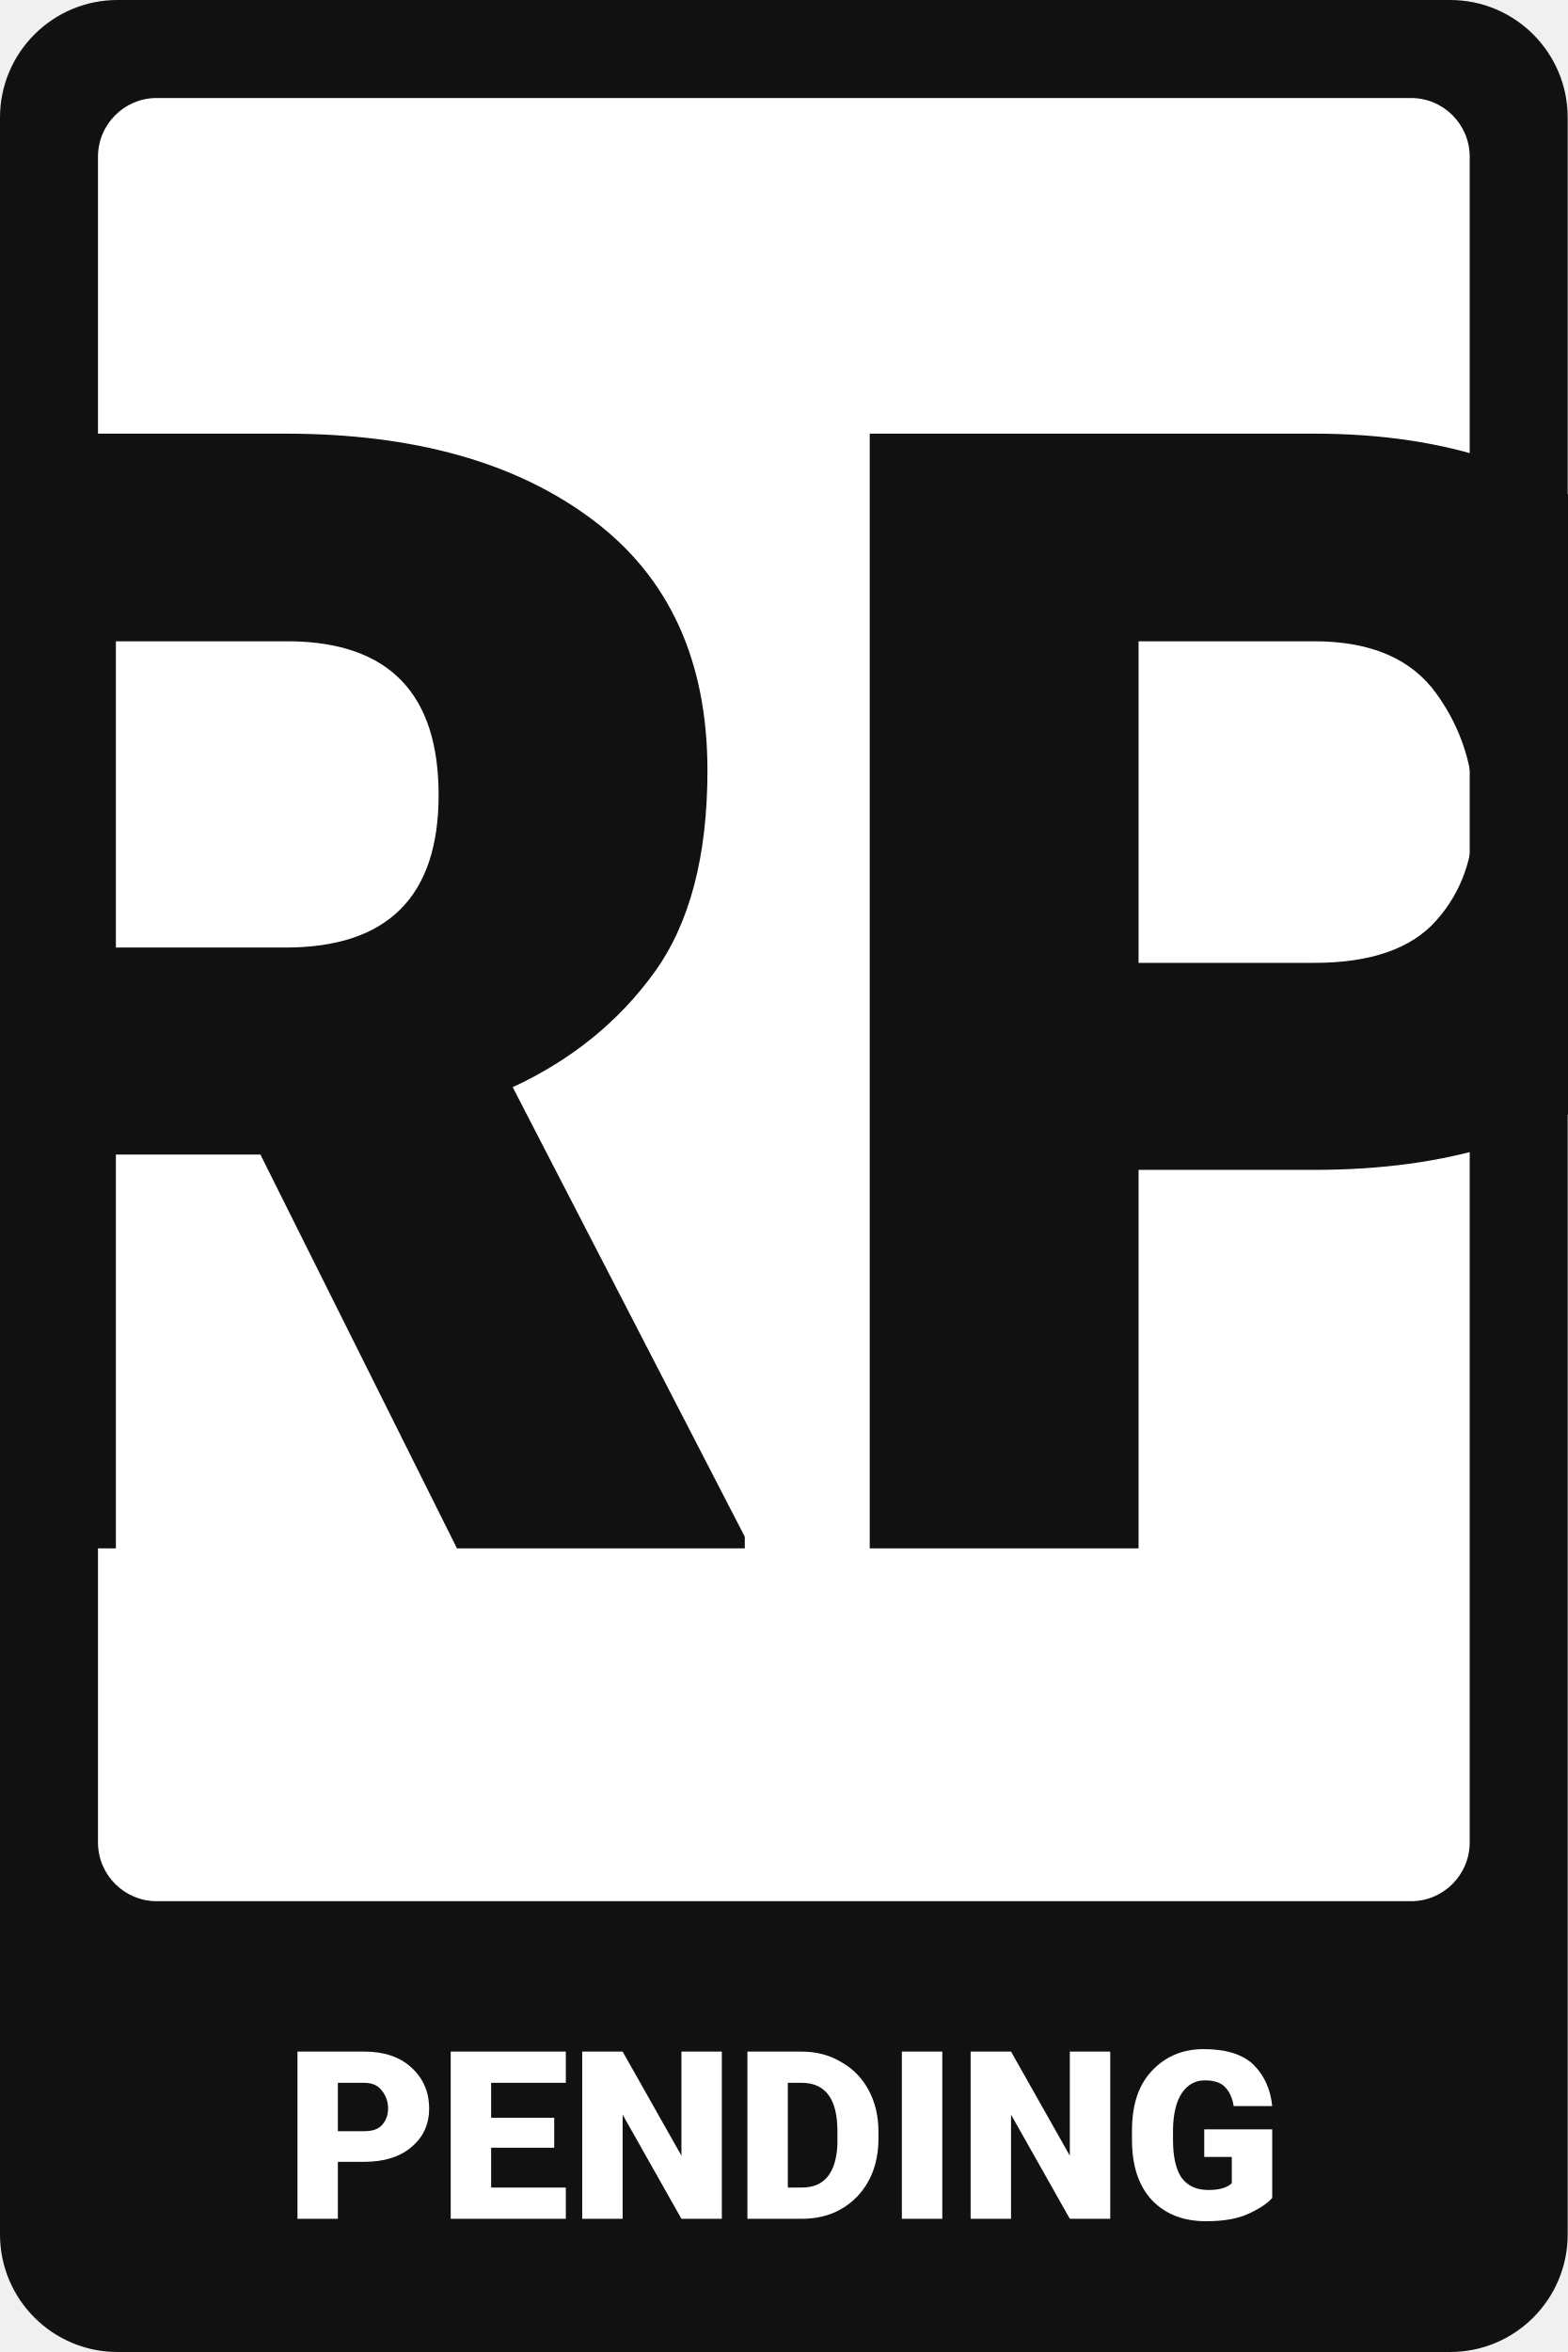
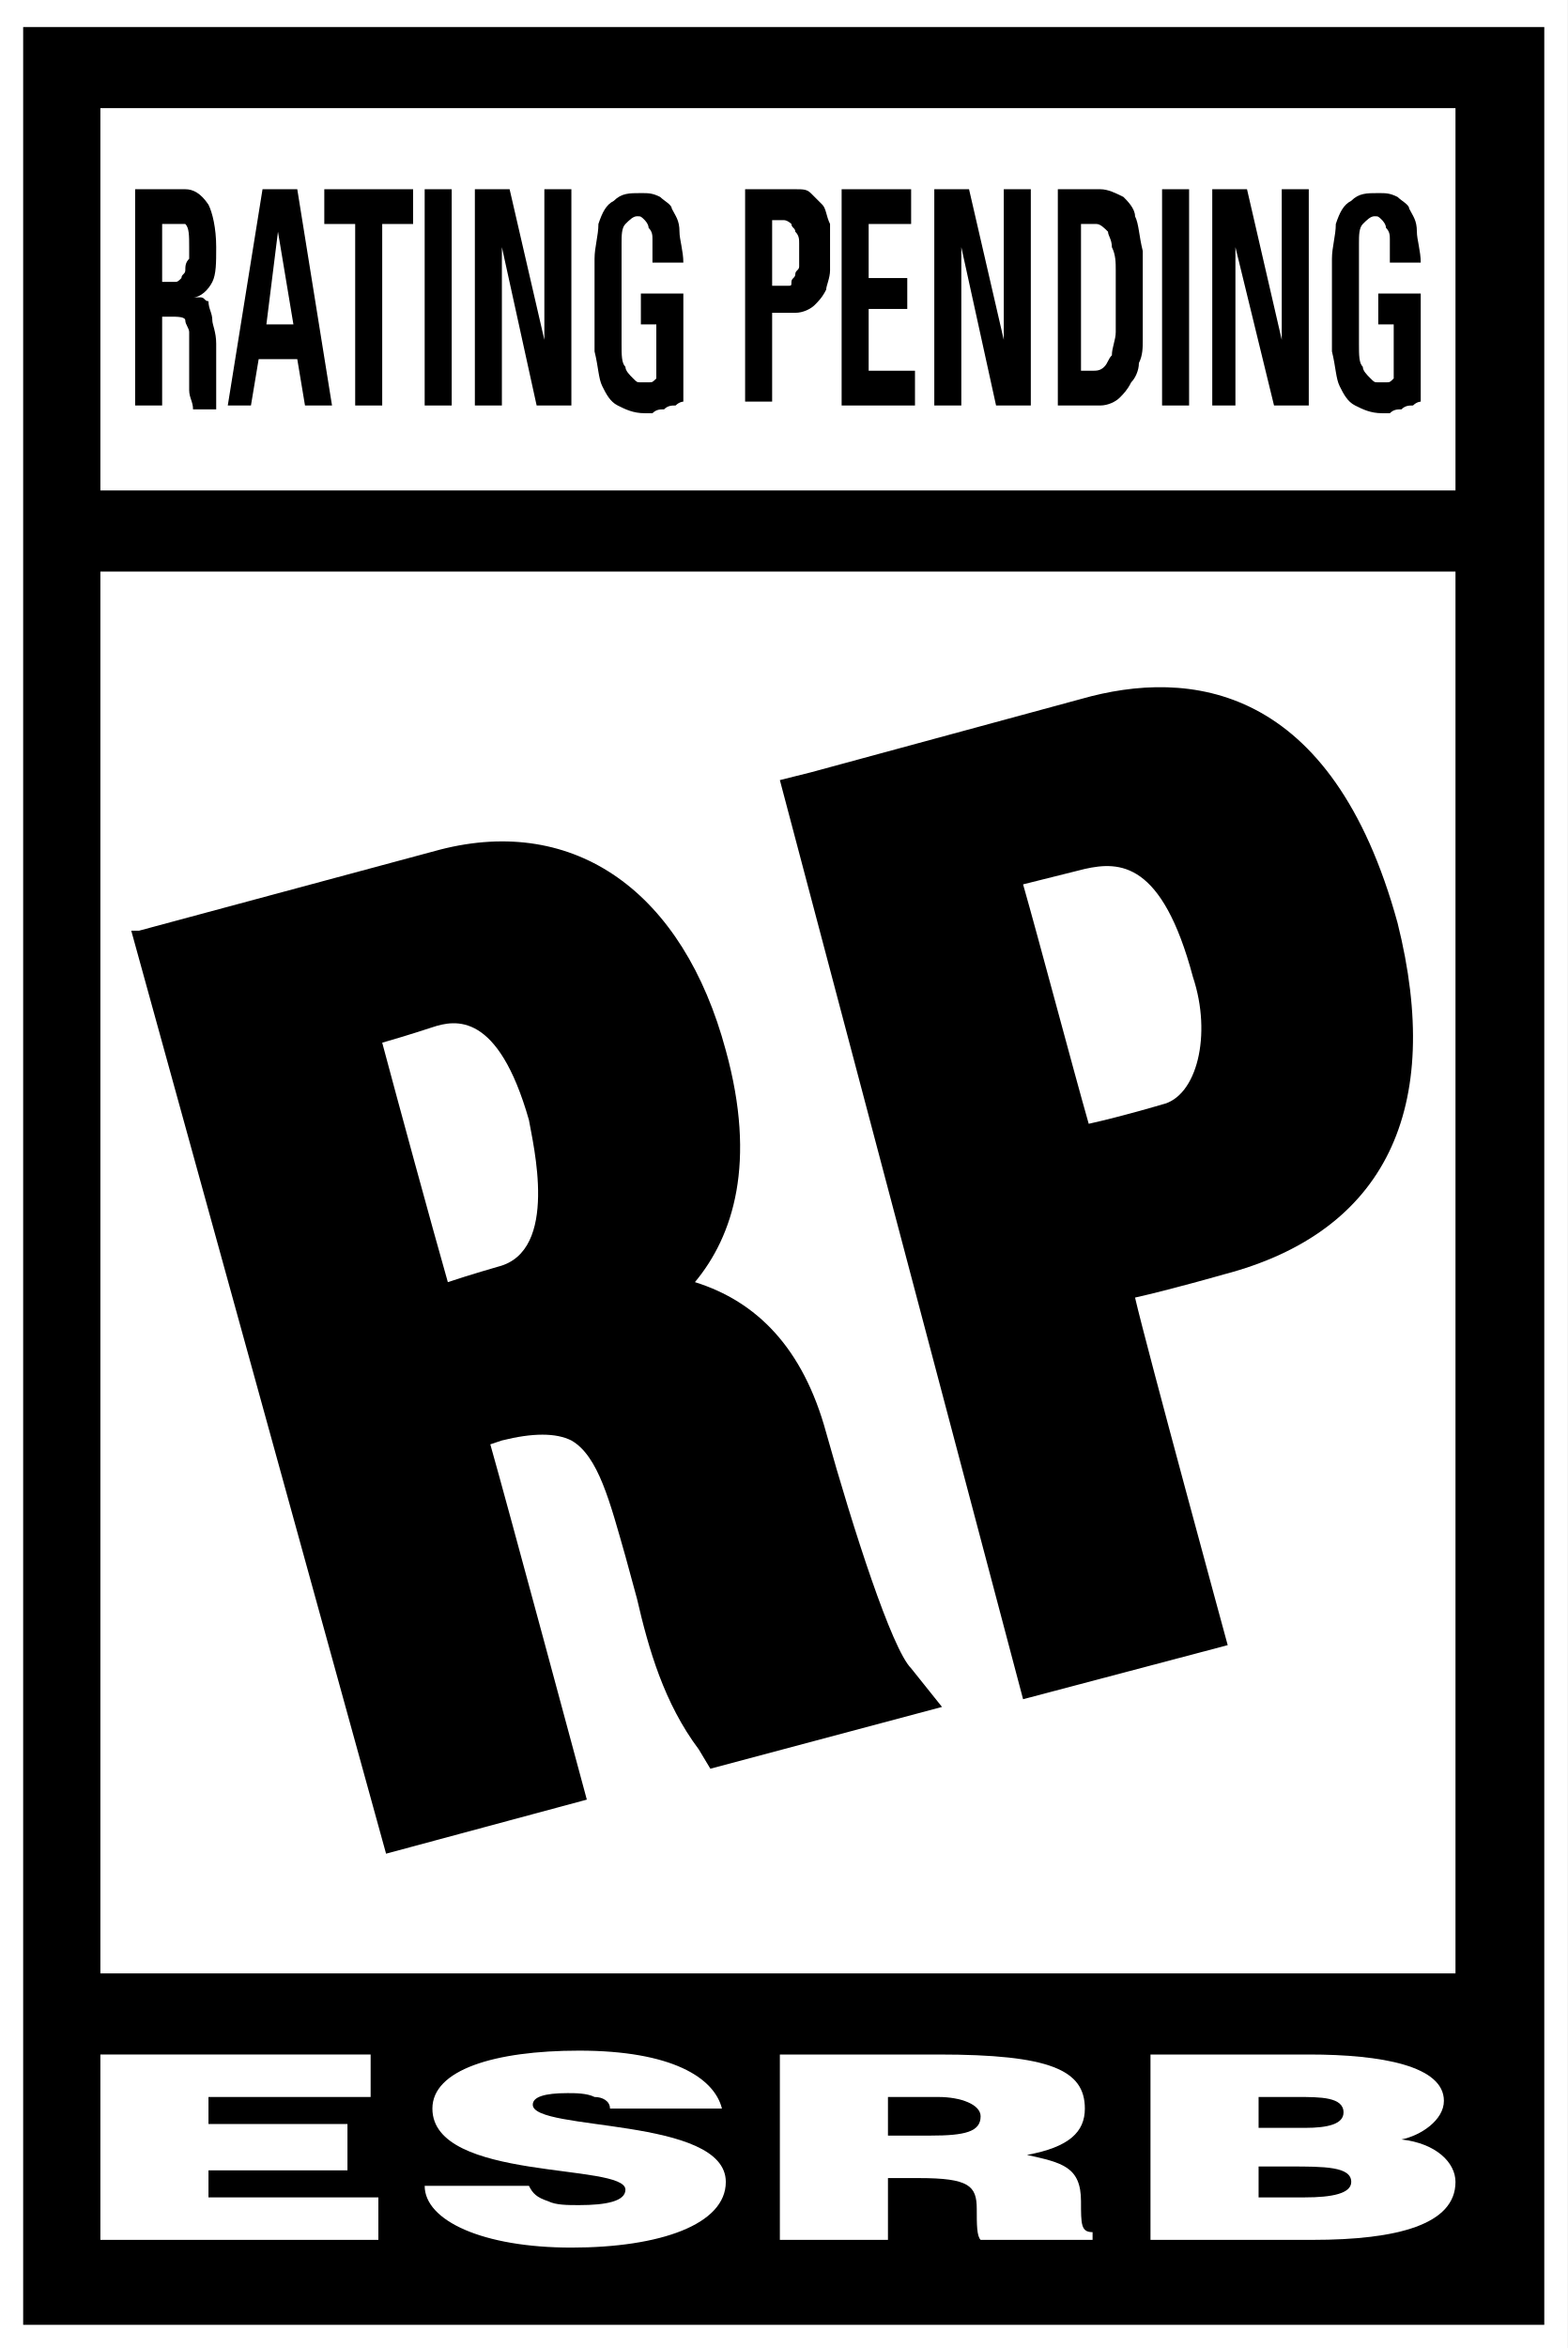
- <svg xmlns="http://www.w3.org/2000/svg" viewBox="0 0 40 60" role="img" aria-label="ESRB RP: Pending">
-   <rect width="40" height="60" rx="3" fill="#111" />
-   <rect x="2.5" y="2.5" width="35" height="46" rx="1.5" fill="#fff" />
-   <text x="20" y="39.50" text-anchor="middle" font-family="system-ui, -apple-system, 'Segoe UI', Roboto, Helvetica, Arial, sans-serif" font-size="40" font-weight="900" fill="#111" textLength="31" lengthAdjust="spacingAndGlyphs">RP</text>
-   <text x="20" y="56.6" text-anchor="middle" font-family="system-ui, -apple-system, 'Segoe UI', Roboto, Helvetica, Arial, sans-serif" font-size="6" font-weight="800" fill="#fff" textLength="24.8" lengthAdjust="spacingAndGlyphs">PENDING</text>
+ <svg xmlns="http://www.w3.org/2000/svg" version="1.1" x="0px" y="0px" width="40.6px" height="60.8px" viewBox="0 0 40.6 60.8" style="enable-background:new 0 0 40.6 60.8;" xml:space="preserve">
+   <defs>
+ </defs>
+   <g>
+     <polygon style="fill:#FFFFFF;" points="40.6,0 40,0 0.6,0 0,0 0,0.7 0,60.2 0,60.8 0.6,60.8 40,60.8 40.6,60.8 40.6,60.2 40.6,0.7    40.6,0  " />
+     <g>
+       <g>
+         <path d="M40,0.7v59.5H0.6V0.7H40" />
+       </g>
+       <rect x="2.6" y="2.8" style="fill:#FFFFFF;" width="35.1" height="9.9" />
+       <rect x="2.6" y="14.8" style="fill:#FFFFFF;" width="35.1" height="36.3" />
+       <g>
+         <polygon style="fill:#FFFFFF;" points="2.6,58 2.6,53.2 9.6,53.2 9.6,54.3 5.4,54.3 5.4,55 9,55 9,56.2 5.4,56.2 5.4,56.9      9.8,56.9 9.8,58    " />
+         <path style="fill:#FFFFFF;" d="M15.8,54.6c0-0.2-0.2-0.3-0.4-0.3c-0.2-0.1-0.5-0.1-0.7-0.1c-0.6,0-0.9,0.1-0.9,0.3     c0,0.7,5,0.3,5,2c0,1.1-1.7,1.7-4,1.7c-2.3,0-3.8-0.7-3.8-1.6h2.7c0.1,0.2,0.2,0.3,0.5,0.4c0.2,0.1,0.5,0.1,0.8,0.1     c0.7,0,1.2-0.1,1.2-0.4c0-0.7-5-0.2-5-2.1c0-1,1.6-1.5,3.8-1.5c2.4,0,3.5,0.7,3.7,1.5H15.8z" />
+         <path style="fill:#FFFFFF;" d="M23,55.3h1.1c0.9,0,1.3-0.1,1.3-0.5c0-0.3-0.5-0.5-1.1-0.5H23V55.3z M23,56.4V58h-2.8v-4.8h4.1     c2.9,0,3.8,0.4,3.8,1.4c0,0.6-0.4,1-1.5,1.2C27.5,56,28,56.1,28,57c0,0.6,0,0.8,0.3,0.8V58h-2.9c-0.1-0.1-0.1-0.4-0.1-0.8     c0-0.6-0.2-0.8-1.5-0.8H23z" />
+         <path style="fill:#FFFFFF;" d="M32.6,54.3v0.8h1.2c0.6,0,1-0.1,1-0.4c0-0.4-0.6-0.4-1.2-0.4H32.6z M32.6,56v0.9h1.2     c0.7,0,1.2-0.1,1.2-0.4c0-0.4-0.7-0.4-1.6-0.4H32.6z M29.8,58v-4.8h4.1c1.9,0,3.5,0.3,3.5,1.2c0,0.5-0.6,0.9-1.1,1     c0.9,0.1,1.4,0.6,1.4,1.1c0,1.1-1.5,1.5-3.7,1.5H29.8z" />
+       </g>
+       <g>
+         <path d="M21.4,37.1c-0.6-2.2-1.8-3.4-3.4-3.9c1-1.2,1.6-3.1,0.8-6c-1.1-4.1-3.9-6.1-7.4-5.2l-7.8,2.1l-0.2,0L10,48l5.2-1.4     c0,0-2.1-7.8-2.5-9.2l0.3-0.1c0.8-0.2,1.4-0.2,1.8,0c0.7,0.4,1,1.6,1.4,3l0.3,1.1c0.3,1.3,0.7,2.7,1.6,3.9l0.3,0.5l6-1.6l-0.8-1     C23.1,42.7,22.1,39.6,21.4,37.1z M12.9,32.8c0,0-0.7,0.2-1.3,0.4c-0.4-1.4-1.3-4.7-1.7-6.2c0.7-0.2,1.3-0.4,1.3-0.4     c0.6-0.2,1.7-0.4,2.5,2.4C13.8,29.6,14.5,32.4,12.9,32.8z" />
+         <path d="M28,18.1l-7,1.9l-0.8,0.2L26.5,44l5.3-1.4c0,0-2.1-7.7-2.4-9c0.9-0.2,2.3-0.6,2.3-0.6c4.2-1.1,5.7-4.3,4.5-9.1     C34.5,17.7,30.8,17.3,28,18.1z M30.1,28.6c0,0-1,0.3-1.9,0.5c-0.4-1.4-1.3-4.8-1.7-6.2c0.8-0.2,1.6-0.4,1.6-0.4     c0.9-0.2,2-0.2,2.8,2.8C31.4,26.8,31,28.4,30.1,28.6z" />
+       </g>
+       <g>
+         <path d="M4.2,10.5H3.5V4.9h1.3c0.2,0,0.4,0.1,0.6,0.4c0.1,0.2,0.2,0.6,0.2,1.1c0,0.4,0,0.7-0.1,0.9C5.4,7.5,5.2,7.7,5,7.7v0     c0,0,0.1,0,0.2,0c0.1,0,0.1,0.1,0.2,0.1C5.4,8,5.5,8.1,5.5,8.3c0,0.1,0.1,0.3,0.1,0.6c0,0.1,0,0.2,0,0.4c0,0.2,0,0.3,0,0.5     c0,0.2,0,0.3,0,0.5c0,0.1,0,0.2,0,0.3H5c0-0.2-0.1-0.3-0.1-0.5c0-0.2,0-0.4,0-0.6c0-0.2,0-0.3,0-0.5c0-0.1,0-0.3,0-0.4     c0-0.1-0.1-0.2-0.1-0.3S4.6,8.2,4.4,8.2H4.2V10.5z M4.2,7.3h0.3c0.1,0,0.1,0,0.2-0.1c0-0.1,0.1-0.1,0.1-0.2c0-0.1,0-0.2,0.1-0.3     c0-0.1,0-0.2,0-0.3c0-0.3,0-0.5-0.1-0.6C4.8,5.8,4.7,5.8,4.6,5.8H4.2V7.3z" />
+         <path d="M5.9,10.5l0.9-5.6h0.9l0.9,5.6H7.9L7.7,9.3h-1l-0.2,1.2H5.9z M7.2,6L7.2,6L6.9,8.4h0.7L7.2,6z" />
+         <path d="M10.7,4.9v0.9H9.9v4.7H9.2V5.8H8.4V4.9H10.7z" />
+         <path d="M11,10.5V4.9h0.7v5.6H11z" />
+         <path d="M12.3,10.5V4.9h0.9l0.9,3.9h0V4.9h0.7v5.6h-0.9L13,6.4h0v4.1H12.3z" />
+         <path d="M16.9,6.6c0-0.1,0-0.3,0-0.4c0-0.1,0-0.2-0.1-0.3c0-0.1-0.1-0.2-0.1-0.2c-0.1-0.1-0.1-0.1-0.2-0.1     c-0.1,0-0.2,0.1-0.3,0.2c-0.1,0.1-0.1,0.3-0.1,0.5c0,0.2,0,0.4,0,0.7c0,0.3,0,0.5,0,0.8c0,0.4,0,0.8,0,1.1c0,0.3,0,0.5,0.1,0.6     c0,0.1,0.1,0.2,0.2,0.3c0.1,0.1,0.1,0.1,0.2,0.1c0.1,0,0.1,0,0.2,0c0.1,0,0.1,0,0.2-0.1V8.4h-0.4V7.6h1.1v2.8c0,0-0.1,0-0.2,0.1     c-0.1,0-0.2,0-0.3,0.1c-0.1,0-0.2,0-0.3,0.1c-0.1,0-0.2,0-0.2,0c-0.3,0-0.5-0.1-0.7-0.2c-0.2-0.1-0.3-0.3-0.4-0.5     c-0.1-0.2-0.1-0.5-0.2-0.9c0-0.4,0-0.8,0-1.4c0-0.4,0-0.7,0-1c0-0.3,0.1-0.6,0.1-0.9c0.1-0.3,0.2-0.5,0.4-0.6     c0.2-0.2,0.4-0.2,0.7-0.2c0.2,0,0.3,0,0.5,0.1c0.1,0.1,0.3,0.2,0.3,0.3c0.1,0.2,0.2,0.3,0.2,0.6c0,0.2,0.1,0.5,0.1,0.8H16.9z" />
+         <path d="M19.3,4.9h1.3c0.2,0,0.3,0,0.4,0.1c0.1,0.1,0.2,0.2,0.3,0.3c0.1,0.1,0.1,0.3,0.2,0.5c0,0.2,0,0.4,0,0.7     c0,0.2,0,0.3,0,0.5c0,0.2-0.1,0.4-0.1,0.5c-0.1,0.2-0.2,0.3-0.3,0.4c-0.1,0.1-0.3,0.2-0.5,0.2H20v2.3h-0.7V4.9z M20,7.4h0.4     c0.1,0,0.1,0,0.1-0.1s0.1-0.1,0.1-0.2c0-0.1,0.1-0.1,0.1-0.2c0-0.1,0-0.2,0-0.3c0-0.1,0-0.2,0-0.3c0-0.1,0-0.2-0.1-0.3     c0-0.1-0.1-0.1-0.1-0.2c0,0-0.1-0.1-0.2-0.1H20V7.4z" />
+         <path d="M21.8,10.5V4.9h1.8v0.9h-1.1v1.4h1V8h-1v1.6h1.2v0.9H21.8z" />
+         <path d="M24.2,10.5V4.9h0.9L26,8.8h0V4.9h0.7v5.6h-0.9l-0.9-4.1h0v4.1H24.2z" />
+         <path d="M27.3,4.9h1.2c0.2,0,0.4,0.1,0.6,0.2c0.1,0.1,0.3,0.3,0.3,0.5c0.1,0.2,0.1,0.5,0.2,0.9c0,0.3,0,0.7,0,1.2     c0,0.1,0,0.3,0,0.5c0,0.2,0,0.4,0,0.6c0,0.2,0,0.4-0.1,0.6c0,0.2-0.1,0.4-0.2,0.5c-0.1,0.2-0.2,0.3-0.3,0.4     c-0.1,0.1-0.3,0.2-0.5,0.2h-1.1V4.9z M28,9.6h0.3c0.1,0,0.2,0,0.3-0.1c0.1-0.1,0.1-0.2,0.2-0.3c0-0.2,0.1-0.4,0.1-0.6     c0-0.2,0-0.5,0-0.9c0-0.3,0-0.5,0-0.7c0-0.2,0-0.4-0.1-0.6c0-0.2-0.1-0.3-0.1-0.4c-0.1-0.1-0.2-0.2-0.3-0.2H28V9.6z" />
+         <path d="M30.1,10.5V4.9h0.7v5.6H30.1z" />
+         <path d="M31.4,10.5V4.9h0.9l0.9,3.9h0V4.9h0.7v5.6H33L32,6.4h0v4.1H31.4z" />
+         <path d="M36,6.6c0-0.1,0-0.3,0-0.4c0-0.1,0-0.2-0.1-0.3c0-0.1-0.1-0.2-0.1-0.2c-0.1-0.1-0.1-0.1-0.2-0.1c-0.1,0-0.2,0.1-0.3,0.2     c-0.1,0.1-0.1,0.3-0.1,0.5c0,0.2,0,0.4,0,0.7c0,0.3,0,0.5,0,0.8c0,0.4,0,0.8,0,1.1c0,0.3,0,0.5,0.1,0.6c0,0.1,0.1,0.2,0.2,0.3     c0.1,0.1,0.1,0.1,0.2,0.1c0.1,0,0.1,0,0.2,0c0.1,0,0.1,0,0.2-0.1V8.4h-0.4V7.6h1.1v2.8c0,0-0.1,0-0.2,0.1c-0.1,0-0.2,0-0.3,0.1     c-0.1,0-0.2,0-0.3,0.1c-0.1,0-0.2,0-0.2,0c-0.3,0-0.5-0.1-0.7-0.2c-0.2-0.1-0.3-0.3-0.4-0.5c-0.1-0.2-0.1-0.5-0.2-0.9     c0-0.4,0-0.8,0-1.4c0-0.4,0-0.7,0-1c0-0.3,0.1-0.6,0.1-0.9c0.1-0.3,0.2-0.5,0.4-0.6c0.2-0.2,0.4-0.2,0.7-0.2c0.2,0,0.3,0,0.5,0.1     c0.1,0.1,0.3,0.2,0.3,0.3c0.1,0.2,0.2,0.3,0.2,0.6c0,0.2,0.1,0.5,0.1,0.8H36z" />
+       </g>
+     </g>
+   </g>
</svg>
